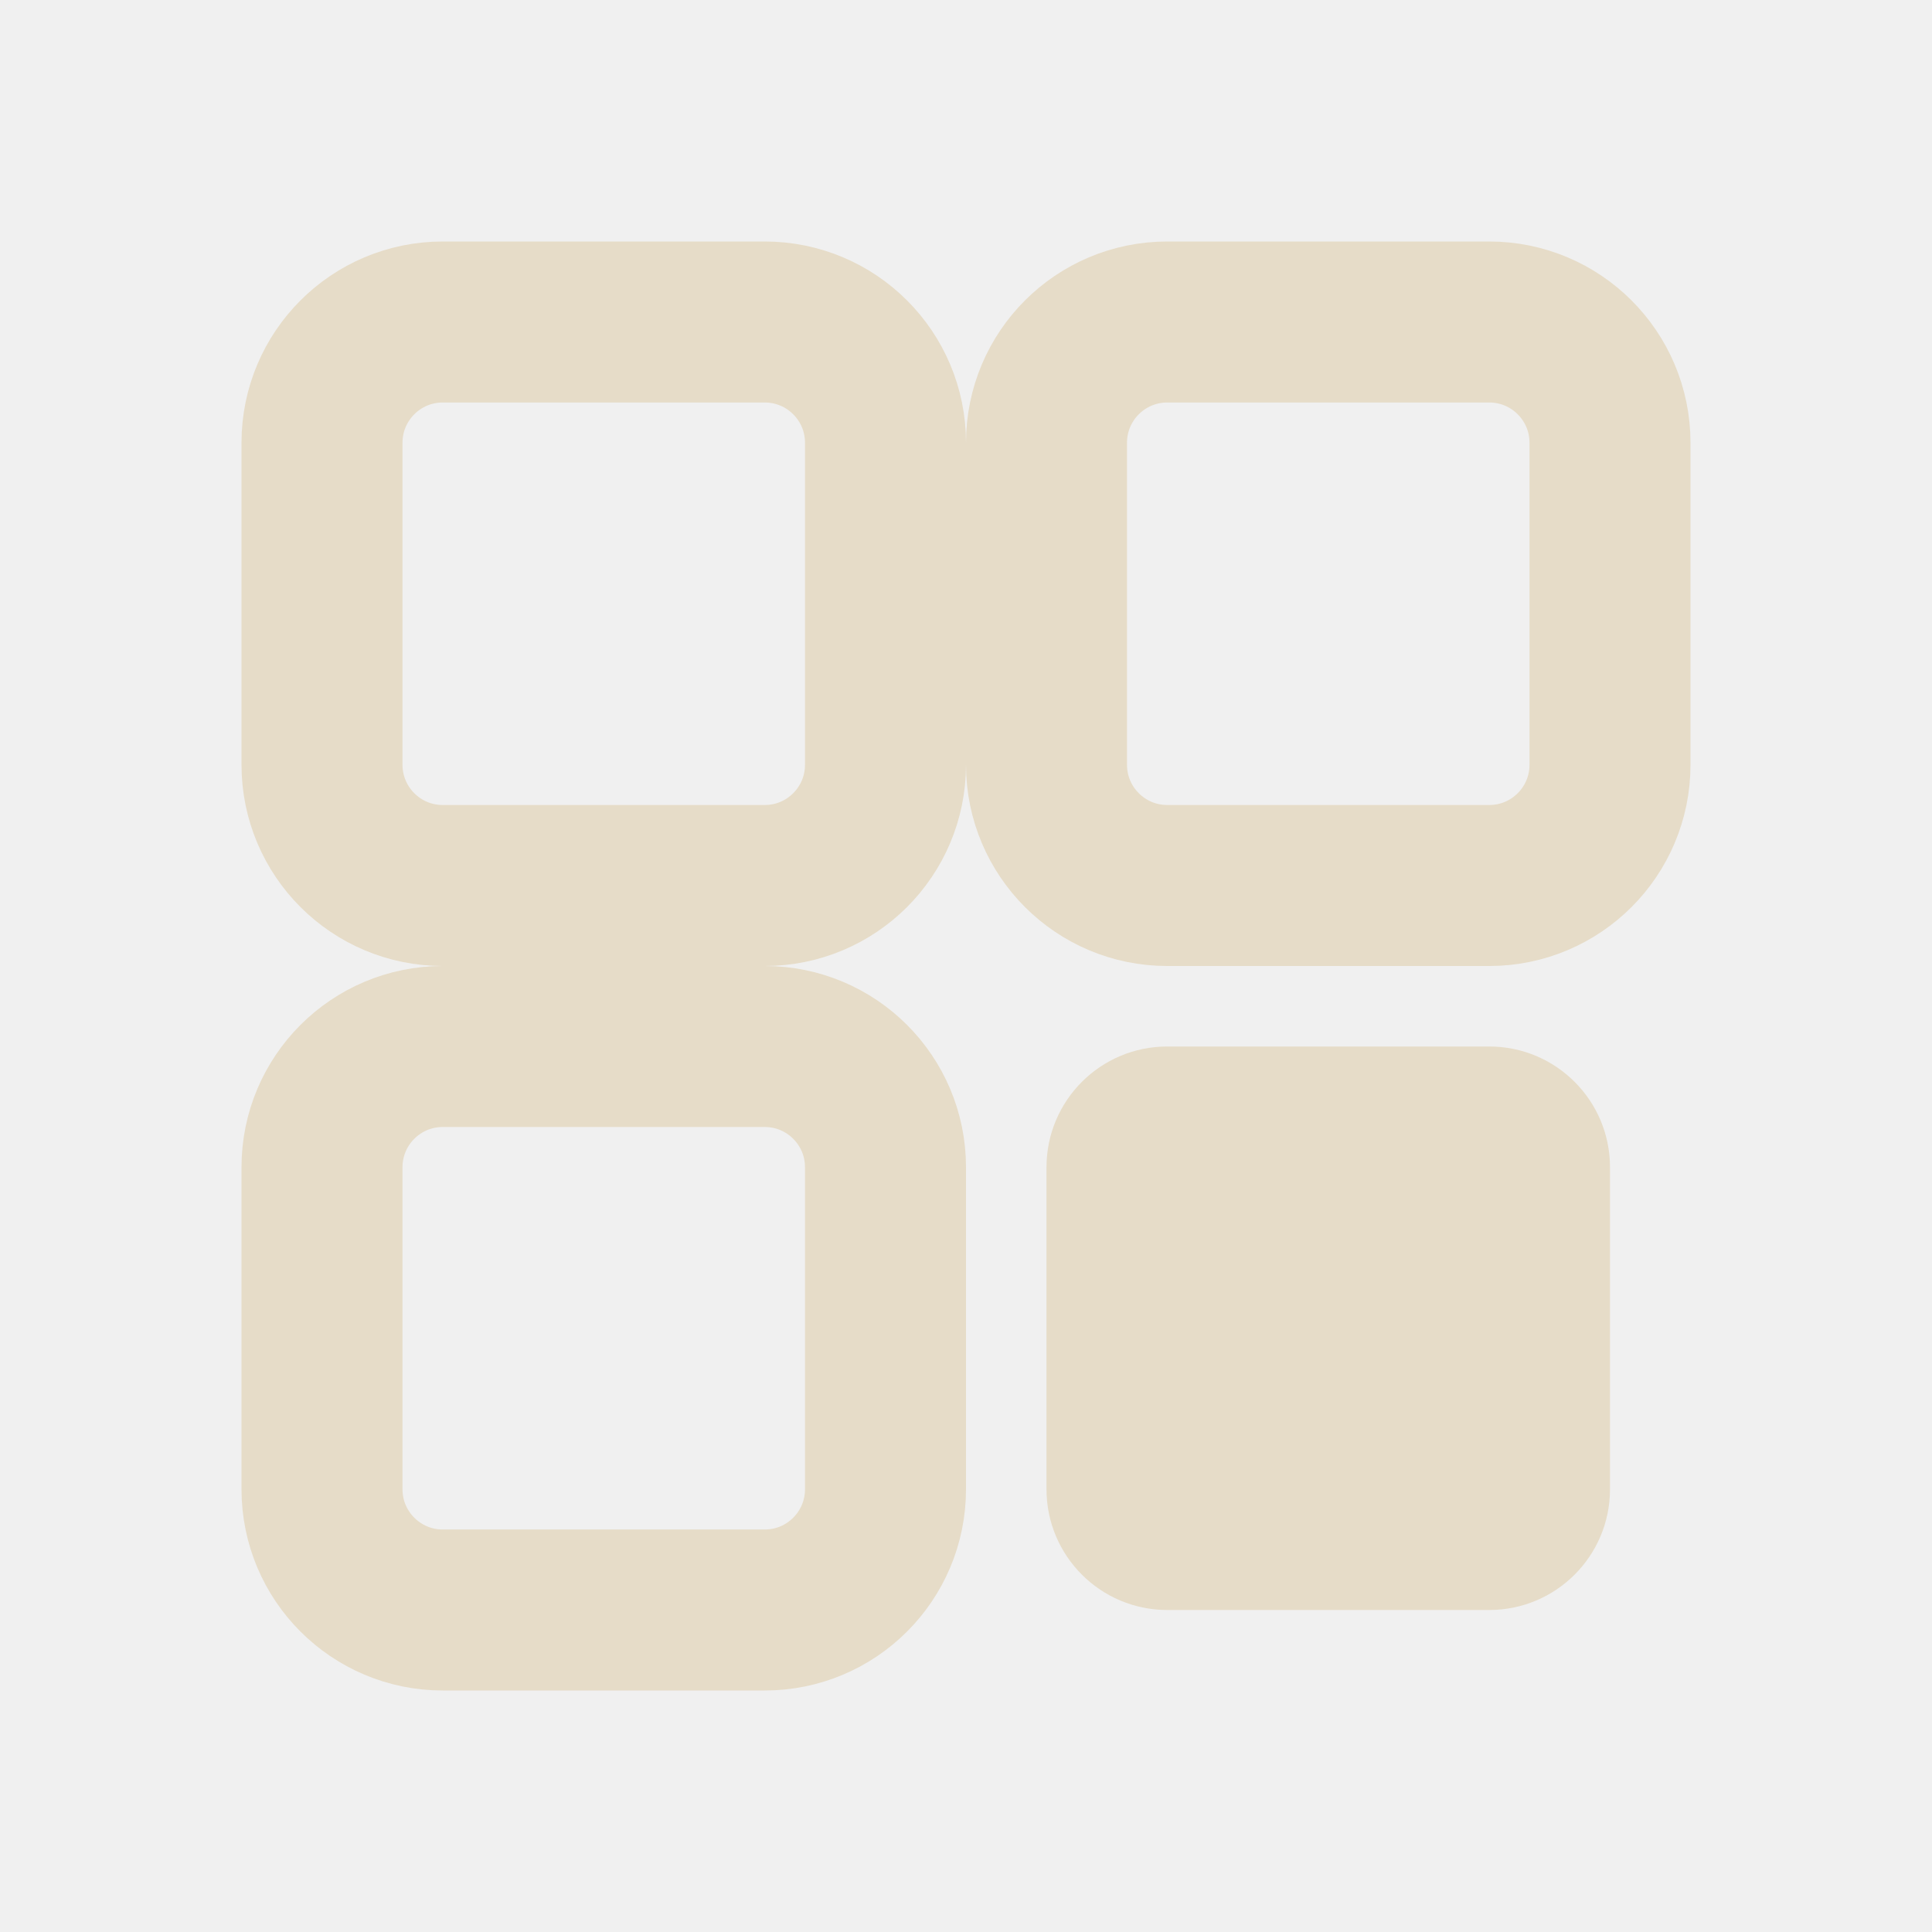
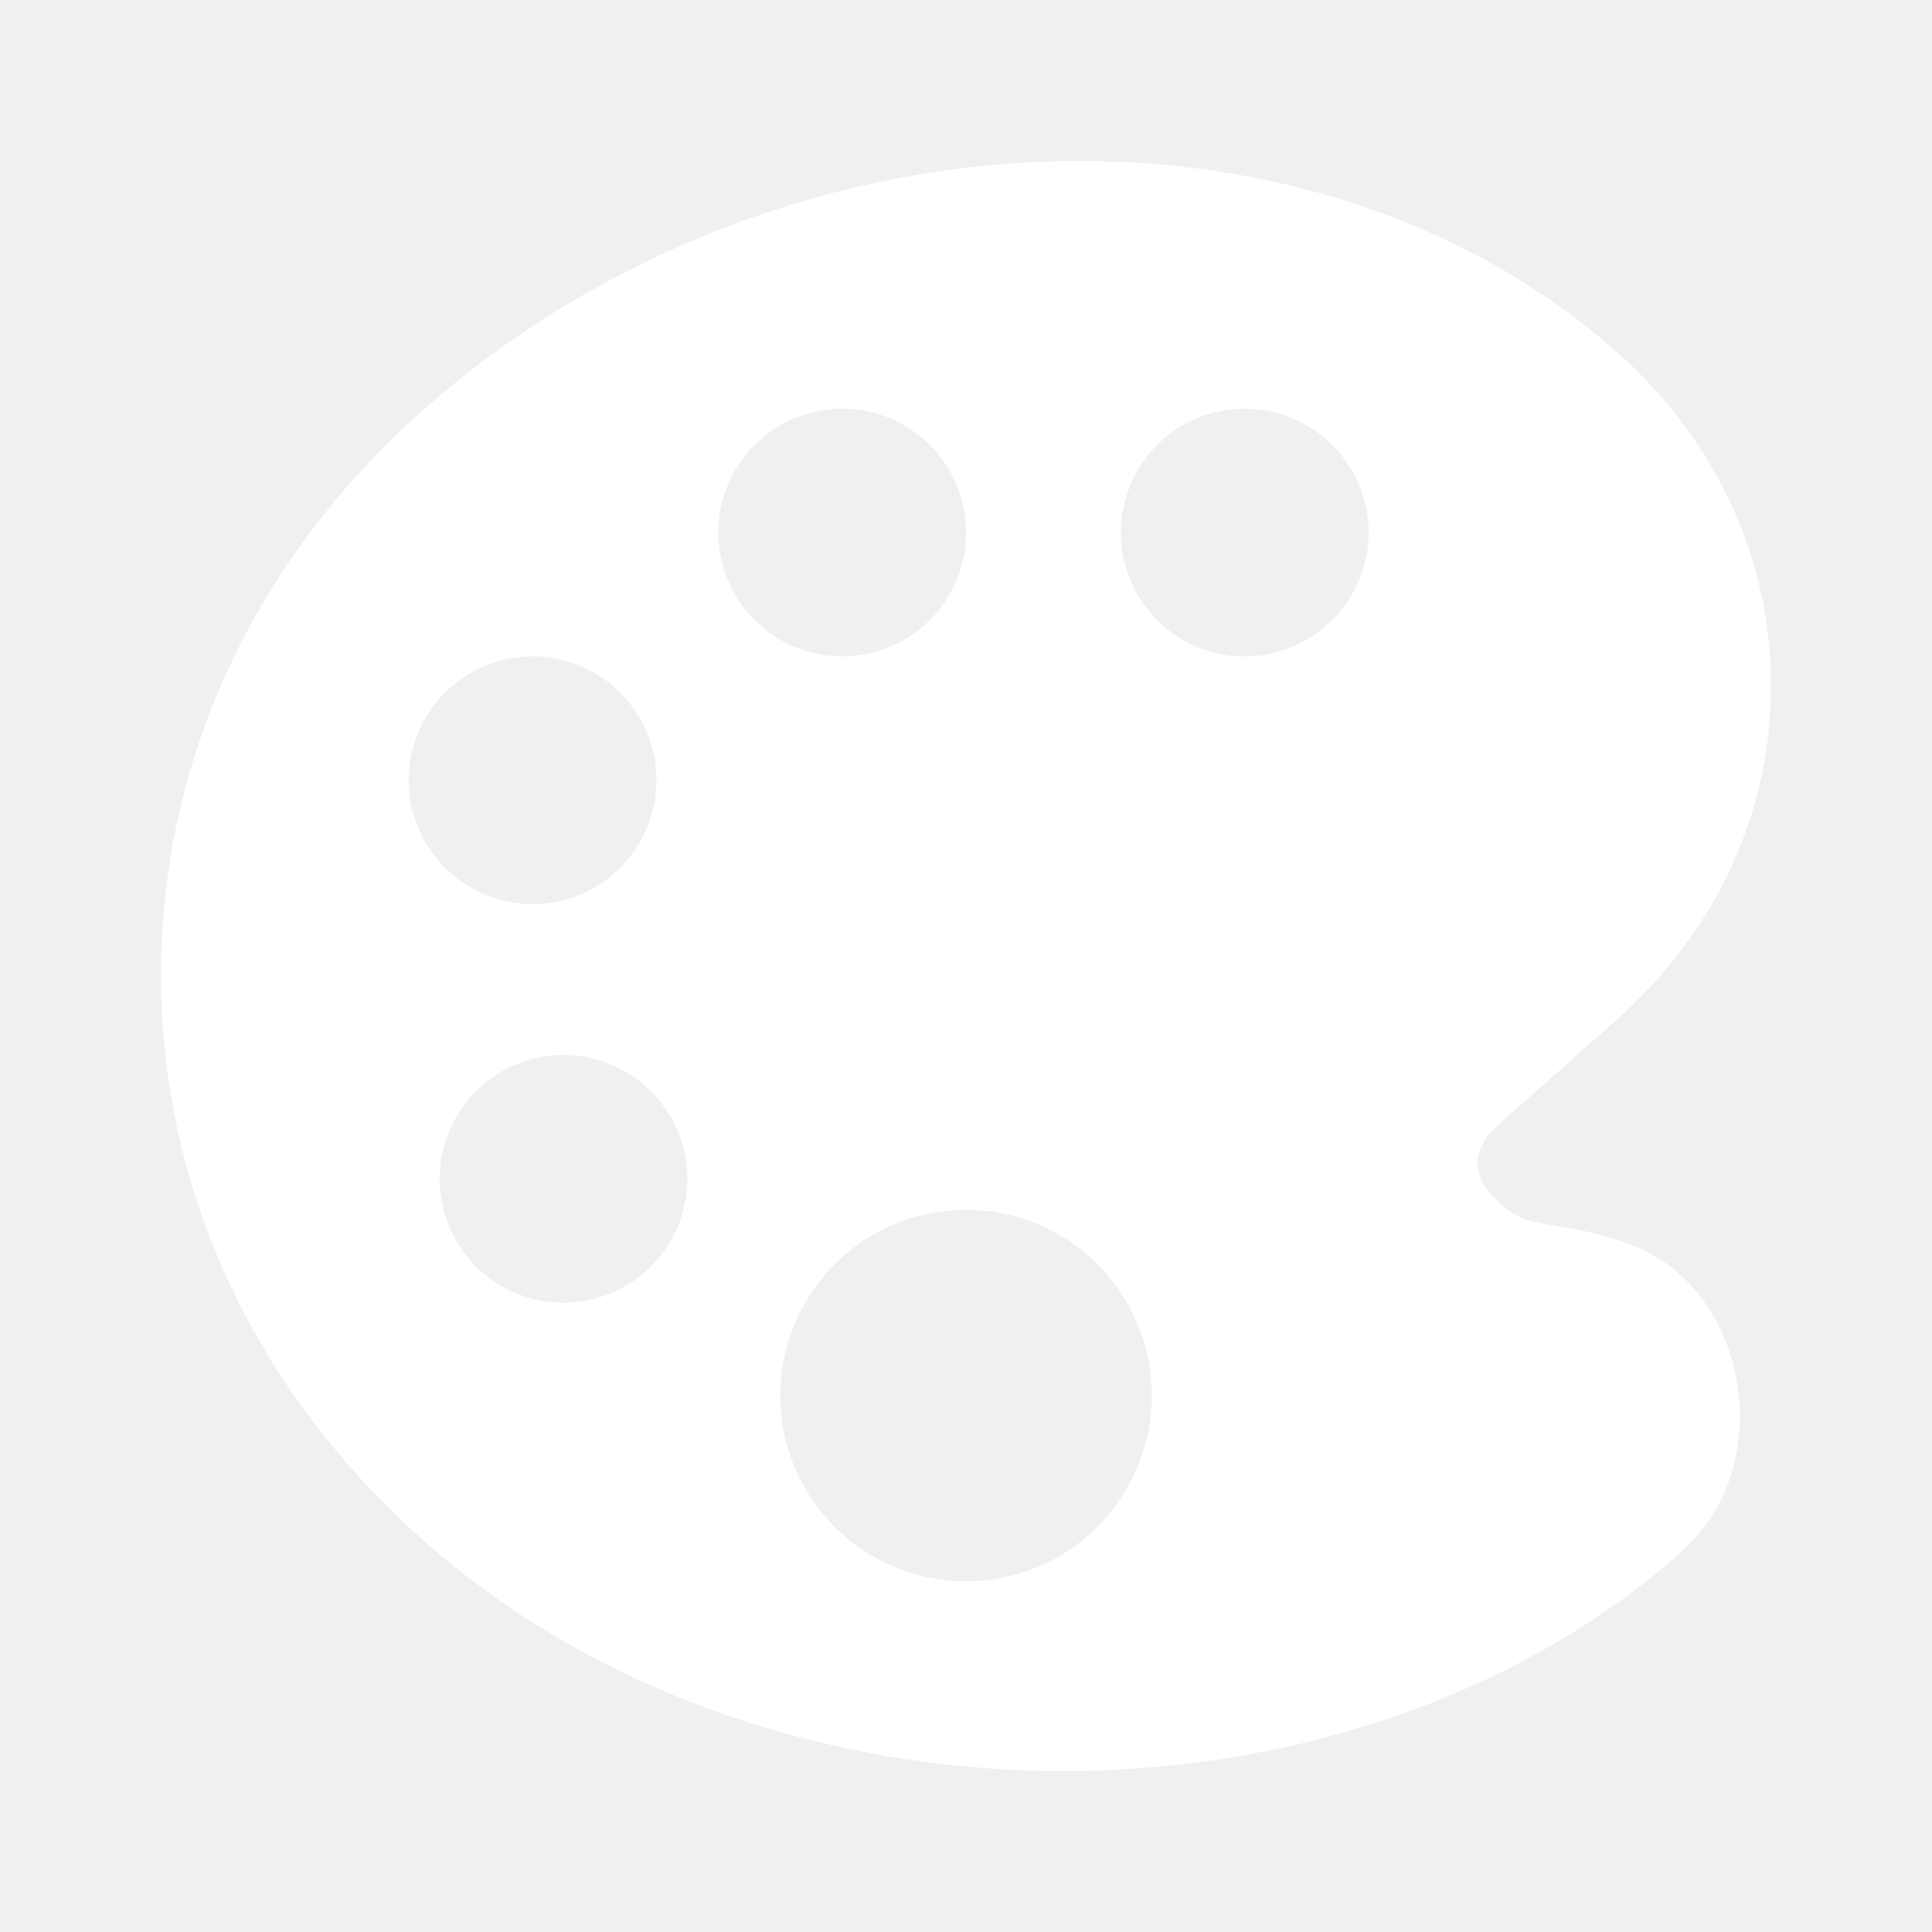
<svg xmlns="http://www.w3.org/2000/svg" width="24" height="24" viewBox="0 0 24 24" fill="none">
-   <rect x="4" y="4" width="7" height="7" rx="1.5" stroke="#E6DCC8" stroke-width="2" />
-   <rect x="13" y="4" width="7" height="7" rx="1.5" stroke="#E6DCC8" stroke-width="2" />
-   <rect x="4" y="13" width="7" height="7" rx="1.5" stroke="#E6DCC8" stroke-width="2" />
-   <rect x="13" y="13" width="7" height="7" rx="1.5" fill="#E6DCC8" />
+   <path d="M20.895 15.856L20.892 15.853C20.415 15.412 19.797 15.308 19.346 15.232L19.313 15.226C18.878 15.155 18.809 15.106 18.612 14.93C18.494 14.825 18.355 14.658 18.355 14.452C18.355 14.246 18.494 14.078 18.611 13.974L20.067 12.682C21.313 11.581 22 10.102 22 8.519C22 6.936 21.315 5.458 20.067 4.356C18.342 2.837 15.98 2 13.415 2C10.448 2 7.481 3.124 5.269 5.082C3.16 6.946 2 9.443 2 12.113C2 14.783 3.162 17.28 5.269 19.143C6.315 20.068 7.553 20.787 8.948 21.279C10.291 21.75 11.702 21.993 13.125 22H13.212C16.145 22 18.938 21.011 20.875 19.288C21.342 18.877 21.604 18.287 21.613 17.627C21.623 16.946 21.355 16.283 20.895 15.856ZM5.077 9.692C5.077 9.388 5.167 9.091 5.336 8.838C5.505 8.585 5.746 8.387 6.027 8.271C6.308 8.155 6.617 8.124 6.916 8.183C7.214 8.243 7.488 8.389 7.704 8.604C7.919 8.82 8.065 9.094 8.125 9.392C8.184 9.691 8.153 10 8.037 10.281C7.921 10.562 7.723 10.802 7.47 10.972C7.217 11.14 6.92 11.231 6.616 11.231C6.208 11.231 5.816 11.069 5.528 10.78C5.239 10.492 5.077 10.1 5.077 9.692ZM7 16.183C6.696 16.183 6.398 16.093 6.145 15.923C5.892 15.754 5.695 15.514 5.579 15.233C5.462 14.952 5.432 14.643 5.491 14.344C5.551 14.046 5.697 13.771 5.912 13.556C6.128 13.341 6.402 13.195 6.7 13.135C6.999 13.076 7.308 13.106 7.589 13.223C7.87 13.339 8.11 13.537 8.279 13.79C8.449 14.043 8.539 14.34 8.539 14.644C8.539 15.052 8.377 15.444 8.088 15.732C7.8 16.021 7.408 16.183 7 16.183ZM8.923 6.615C8.923 6.311 9.014 6.014 9.183 5.761C9.352 5.508 9.592 5.31 9.873 5.194C10.154 5.078 10.464 5.047 10.762 5.106C11.06 5.166 11.335 5.312 11.55 5.528C11.765 5.743 11.912 6.017 11.971 6.315C12.03 6.614 12 6.923 11.883 7.204C11.767 7.485 11.57 7.726 11.317 7.895C11.064 8.064 10.766 8.154 10.462 8.154C10.054 8.154 9.663 7.992 9.374 7.703C9.086 7.415 8.923 7.023 8.923 6.615ZM12.001 19.644C11.544 19.644 11.098 19.509 10.718 19.255C10.339 19.002 10.043 18.641 9.868 18.22C9.694 17.798 9.648 17.334 9.737 16.886C9.826 16.439 10.046 16.027 10.369 15.705C10.691 15.382 11.103 15.162 11.55 15.073C11.998 14.984 12.462 15.03 12.884 15.204C13.305 15.379 13.666 15.675 13.919 16.055C14.173 16.434 14.308 16.88 14.308 17.337C14.308 17.949 14.065 18.535 13.632 18.968C13.2 19.401 12.613 19.644 12.001 19.644ZM15.462 8.154C15.158 8.154 14.86 8.064 14.607 7.895C14.354 7.726 14.157 7.485 14.041 7.204C13.924 6.923 13.894 6.614 13.953 6.315C14.013 6.017 14.159 5.743 14.374 5.528C14.589 5.312 14.864 5.166 15.162 5.106C15.46 5.047 15.77 5.078 16.051 5.194C16.332 5.31 16.572 5.508 16.741 5.761C16.91 6.014 17.001 6.311 17.001 6.615C17.001 7.023 16.839 7.415 16.55 7.703C16.262 7.992 15.87 8.154 15.462 8.154Z" fill="white" />
</svg>
